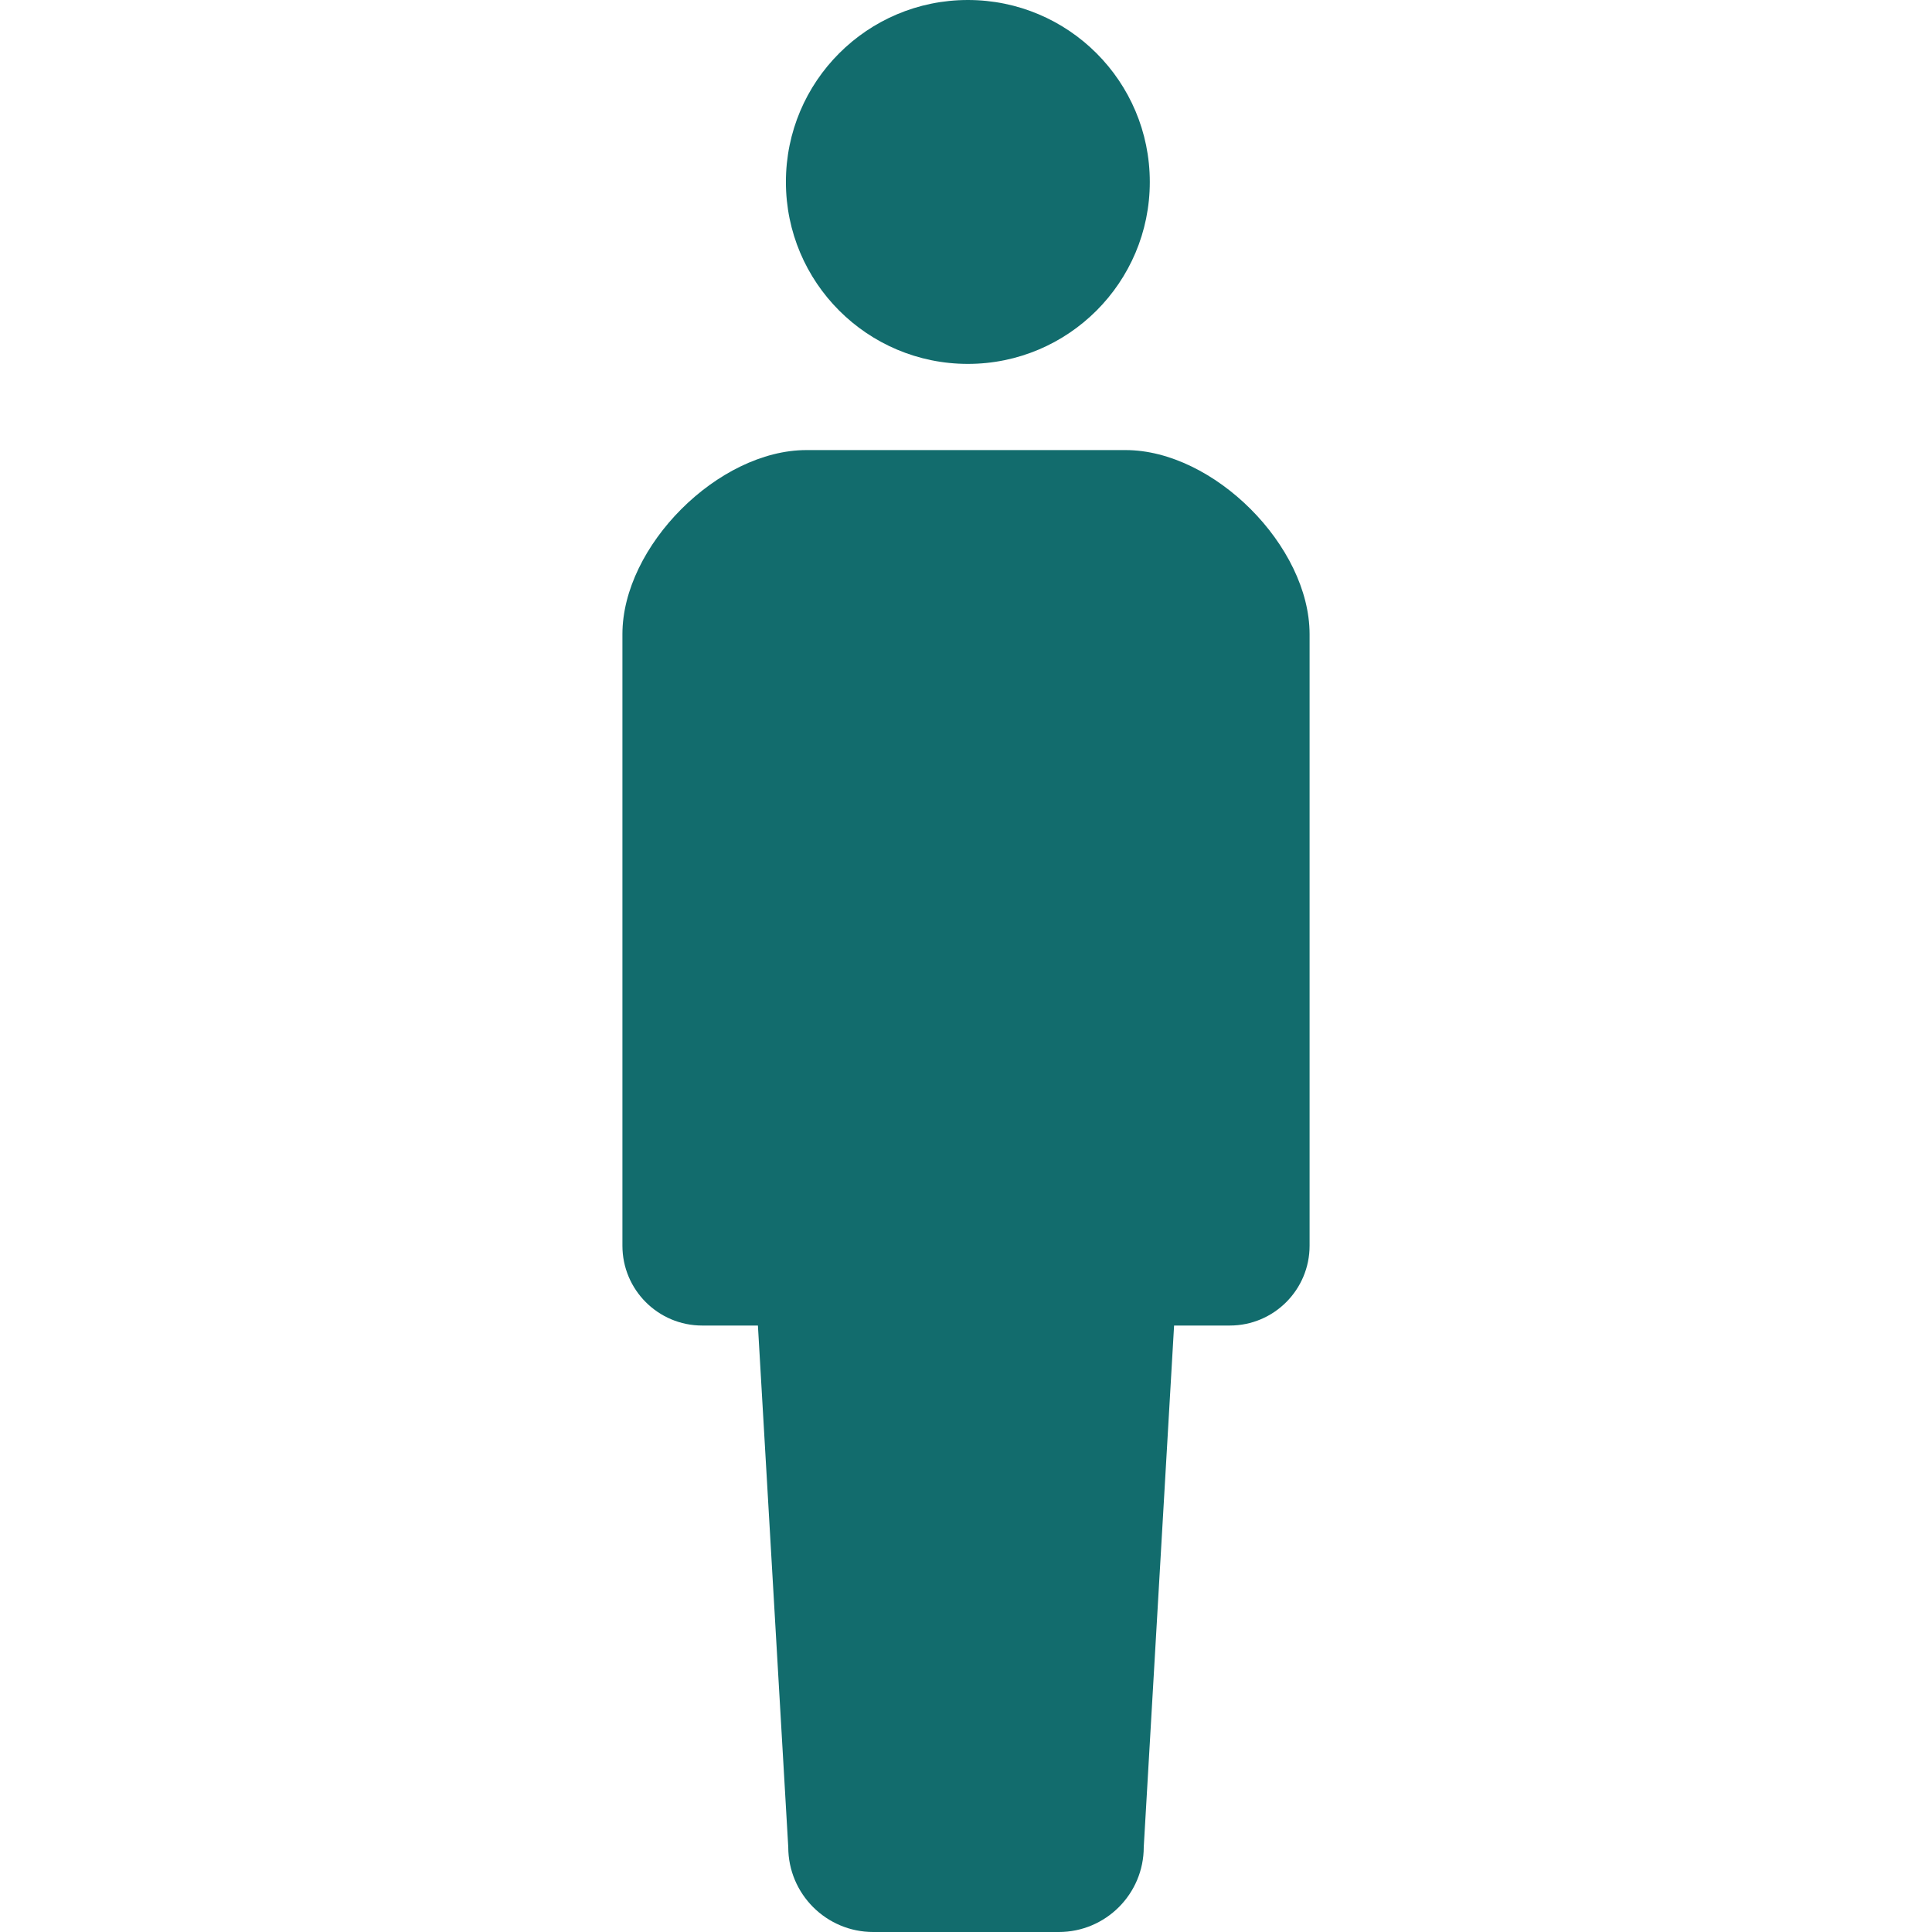
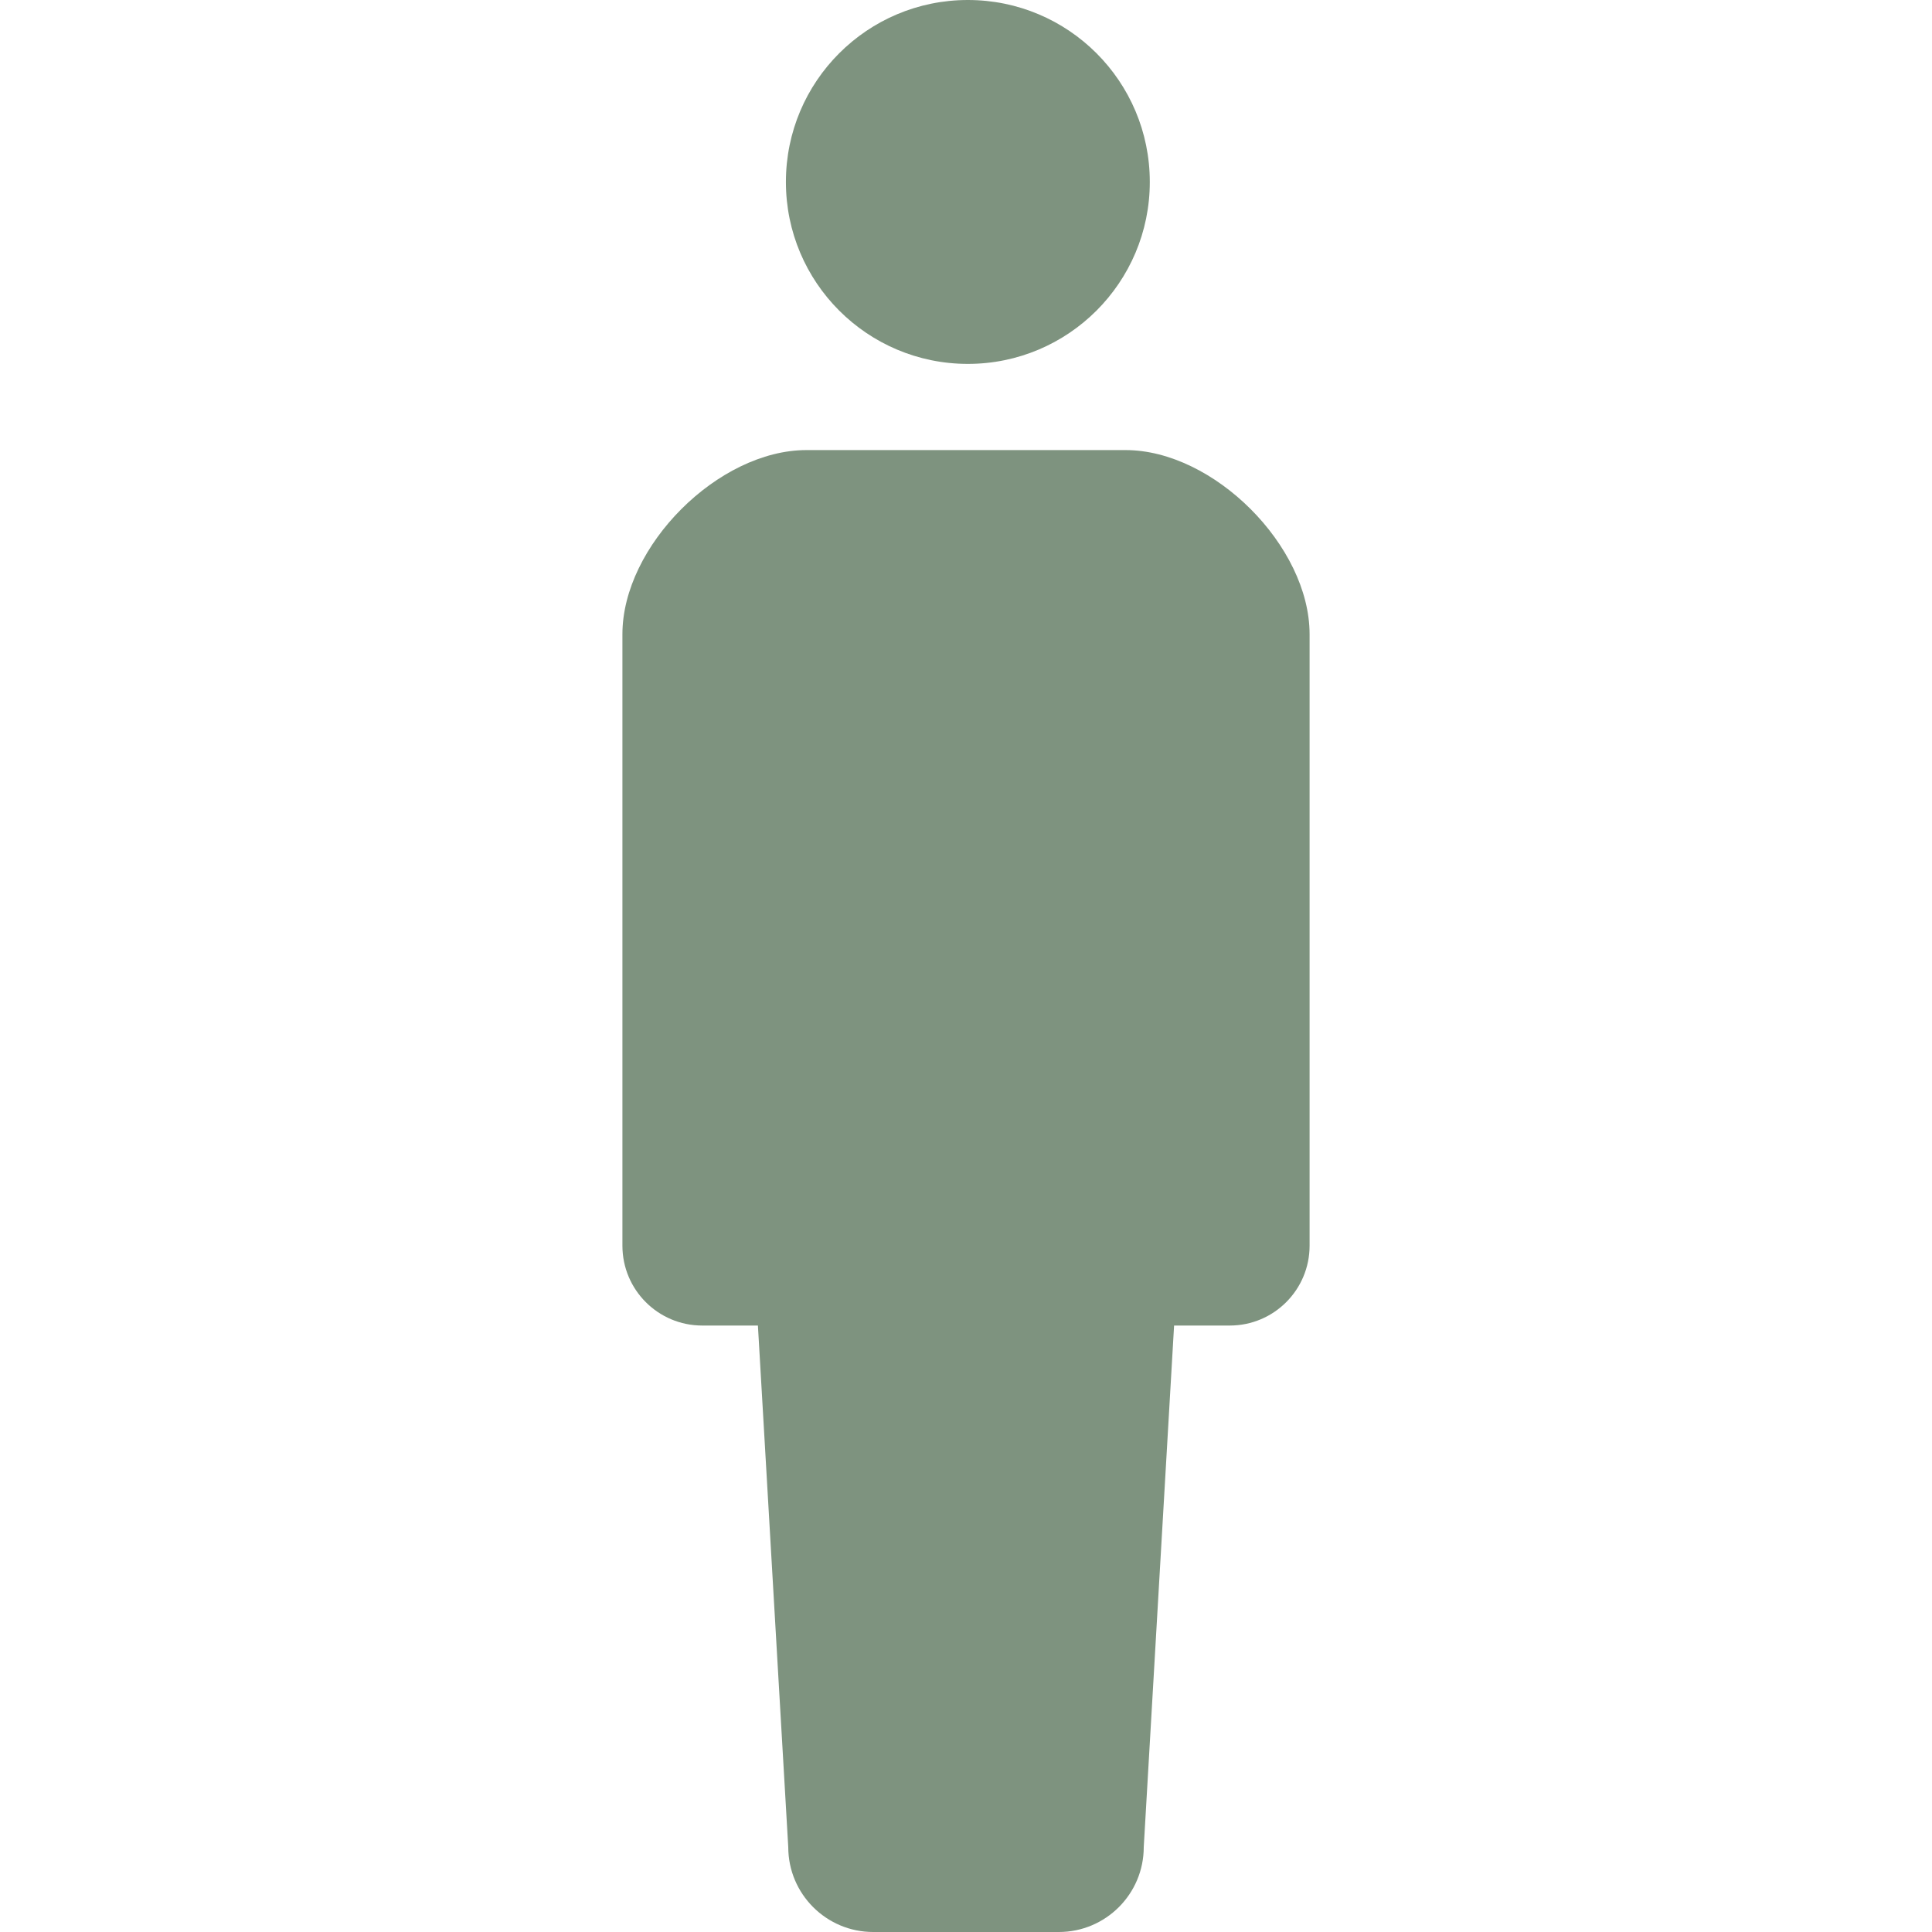
<svg xmlns="http://www.w3.org/2000/svg" version="1.1" id="_x32_" x="0px" y="0px" viewBox="0 0 512 512" style="width: 256px; height: 256px; opacity: 1;" xml:space="preserve">
  <style type="text/css">
	.st0{fill:#4B4B4B;}
</style>
  <g>
-     <path class="st0" d="M256.496,96.435c26.634,0,48.213-21.596,48.213-48.212C304.709,21.578,283.131,0,256.496,0   c-26.644,0-48.222,21.578-48.222,48.223C208.274,74.839,229.852,96.435,256.496,96.435z" style="fill: rgb(18, 108, 109);" />
-     <path class="st0" d="M298.273,119.275h-42.272h-42.273c-23.364,0-48.781,25.418-48.781,48.79v162.062   c0,11.681,9.464,21.155,21.145,21.155c5.751,0,0,0,14.764,0l8.04,138.212c0,12.43,10.086,22.507,22.516,22.507   c5.246,0,14.917,0,24.589,0c9.671,0,19.343,0,24.588,0c12.43,0,22.516-10.077,22.516-22.507l8.04-138.212   c14.764,0,9.013,0,14.764,0c11.681,0,21.145-9.474,21.145-21.155V168.065C347.054,144.693,321.636,119.275,298.273,119.275z" style="fill: rgb(18, 108, 109);" />
+     <path class="st0" d="M256.496,96.435c26.634,0,48.213-21.596,48.213-48.212C304.709,21.578,283.131,0,256.496,0   c-26.644,0-48.222,21.578-48.222,48.223C208.274,74.839,229.852,96.435,256.496,96.435z" style="fill: rgb(126, 147, 127);" />
+     <path class="st0" d="M298.273,119.275h-42.272h-42.273c-23.364,0-48.781,25.418-48.781,48.79v162.062   c0,11.681,9.464,21.155,21.145,21.155c5.751,0,0,0,14.764,0l8.04,138.212c0,12.43,10.086,22.507,22.516,22.507   c5.246,0,14.917,0,24.589,0c9.671,0,19.343,0,24.588,0c12.43,0,22.516-10.077,22.516-22.507l8.04-138.212   c14.764,0,9.013,0,14.764,0c11.681,0,21.145-9.474,21.145-21.155V168.065C347.054,144.693,321.636,119.275,298.273,119.275z" style="fill: rgb(126, 147, 127);" />
  </g>
</svg>
